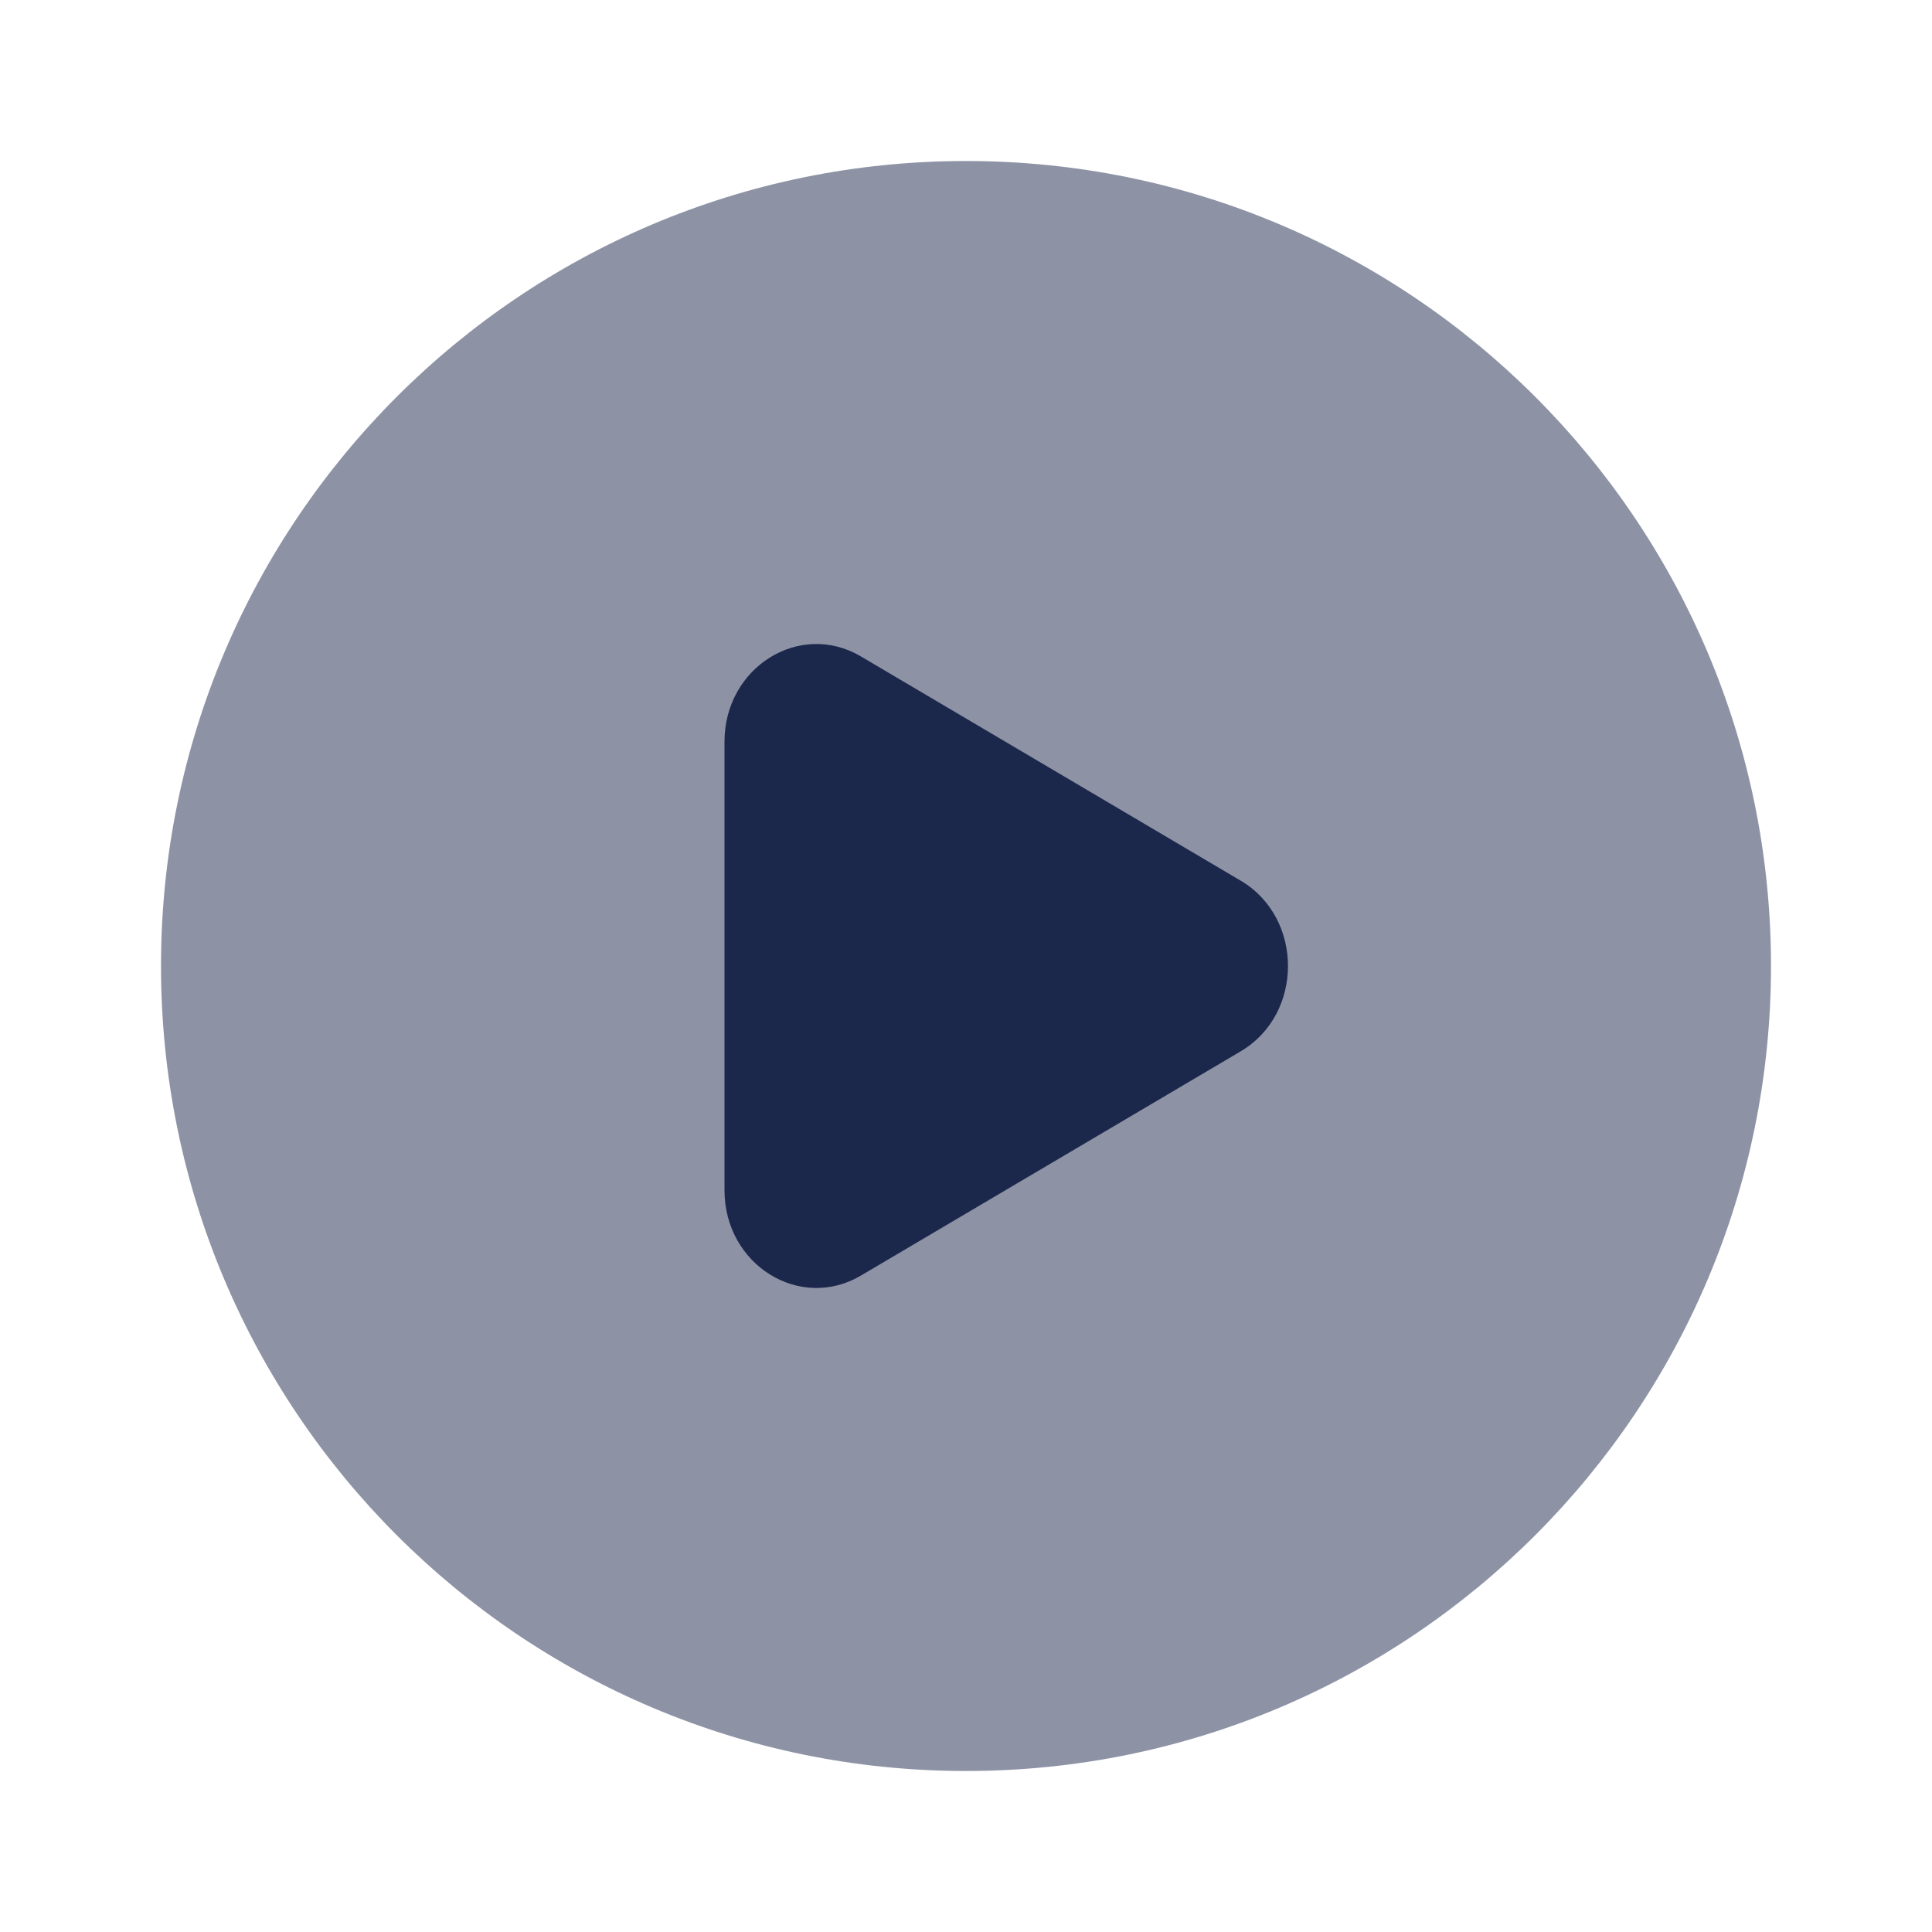
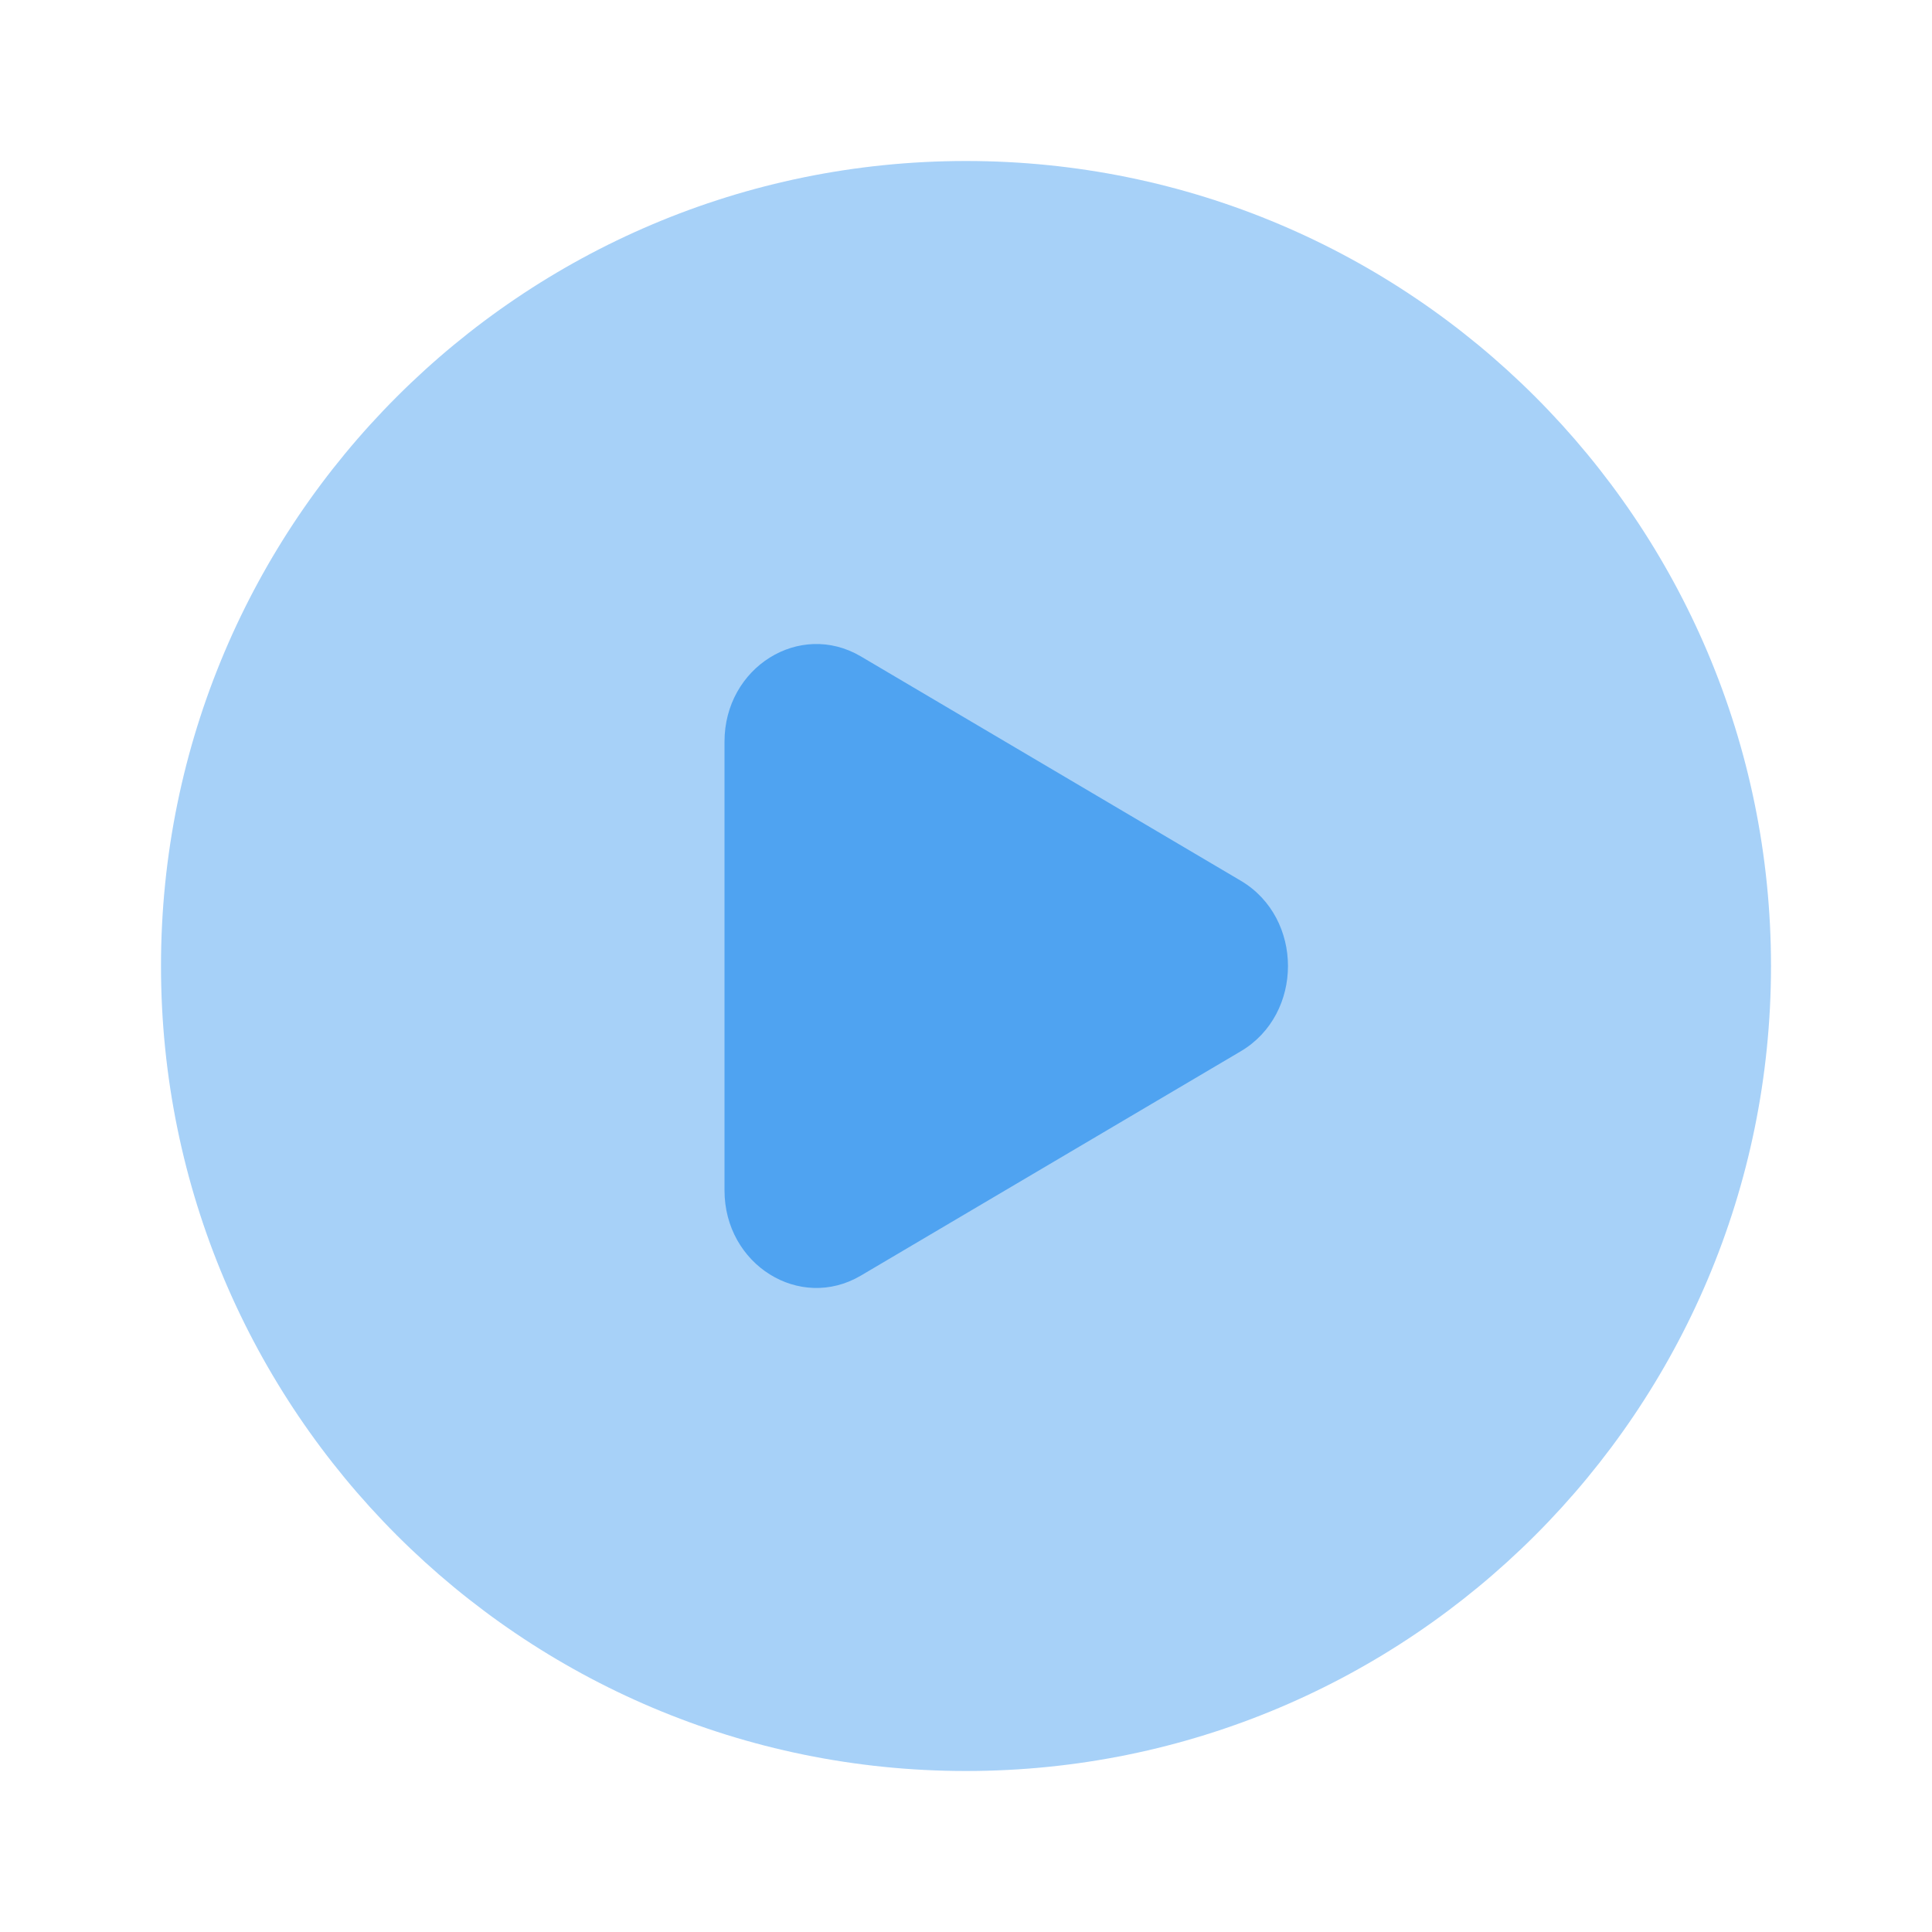
<svg xmlns="http://www.w3.org/2000/svg" width="800px" height="800px" viewBox="0 0 24 24" fill="none">
-   <path opacity="0.5" fill-rule="evenodd" clip-rule="evenodd" d="M12 22C17.523 22 22 17.523 22 12C22 6.477 17.523 2 12 2C6.477 2 2 6.477 2 12C2 17.523 6.477 22 12 22Z" fill="#1C274C" />
-   <path d="M15.414 13.059L10.694 15.846C9.934 16.294 9 15.71 9 14.787V9.213C9 8.289 9.934 7.706 10.694 8.154L15.414 10.941C16.195 11.403 16.195 12.597 15.414 13.059Z" fill="#1C274C" />
+   <path d="M15.414 13.059L10.694 15.846C9.934 16.294 9 15.71 9 14.787V9.213C9 8.289 9.934 7.706 10.694 8.154L15.414 10.941C16.195 11.403 16.195 12.597 15.414 13.059Z" fill="#4fa3f1" />
+   <path opacity="0.5" fill-rule="evenodd" clip-rule="evenodd" d="M12 22C17.523 22 22 17.523 22 12C22 6.477 17.523 2 12 2C6.477 2 2 6.477 2 12C2 17.523 6.477 22 12 22Z" fill="#4fa3f1" />
</svg>
